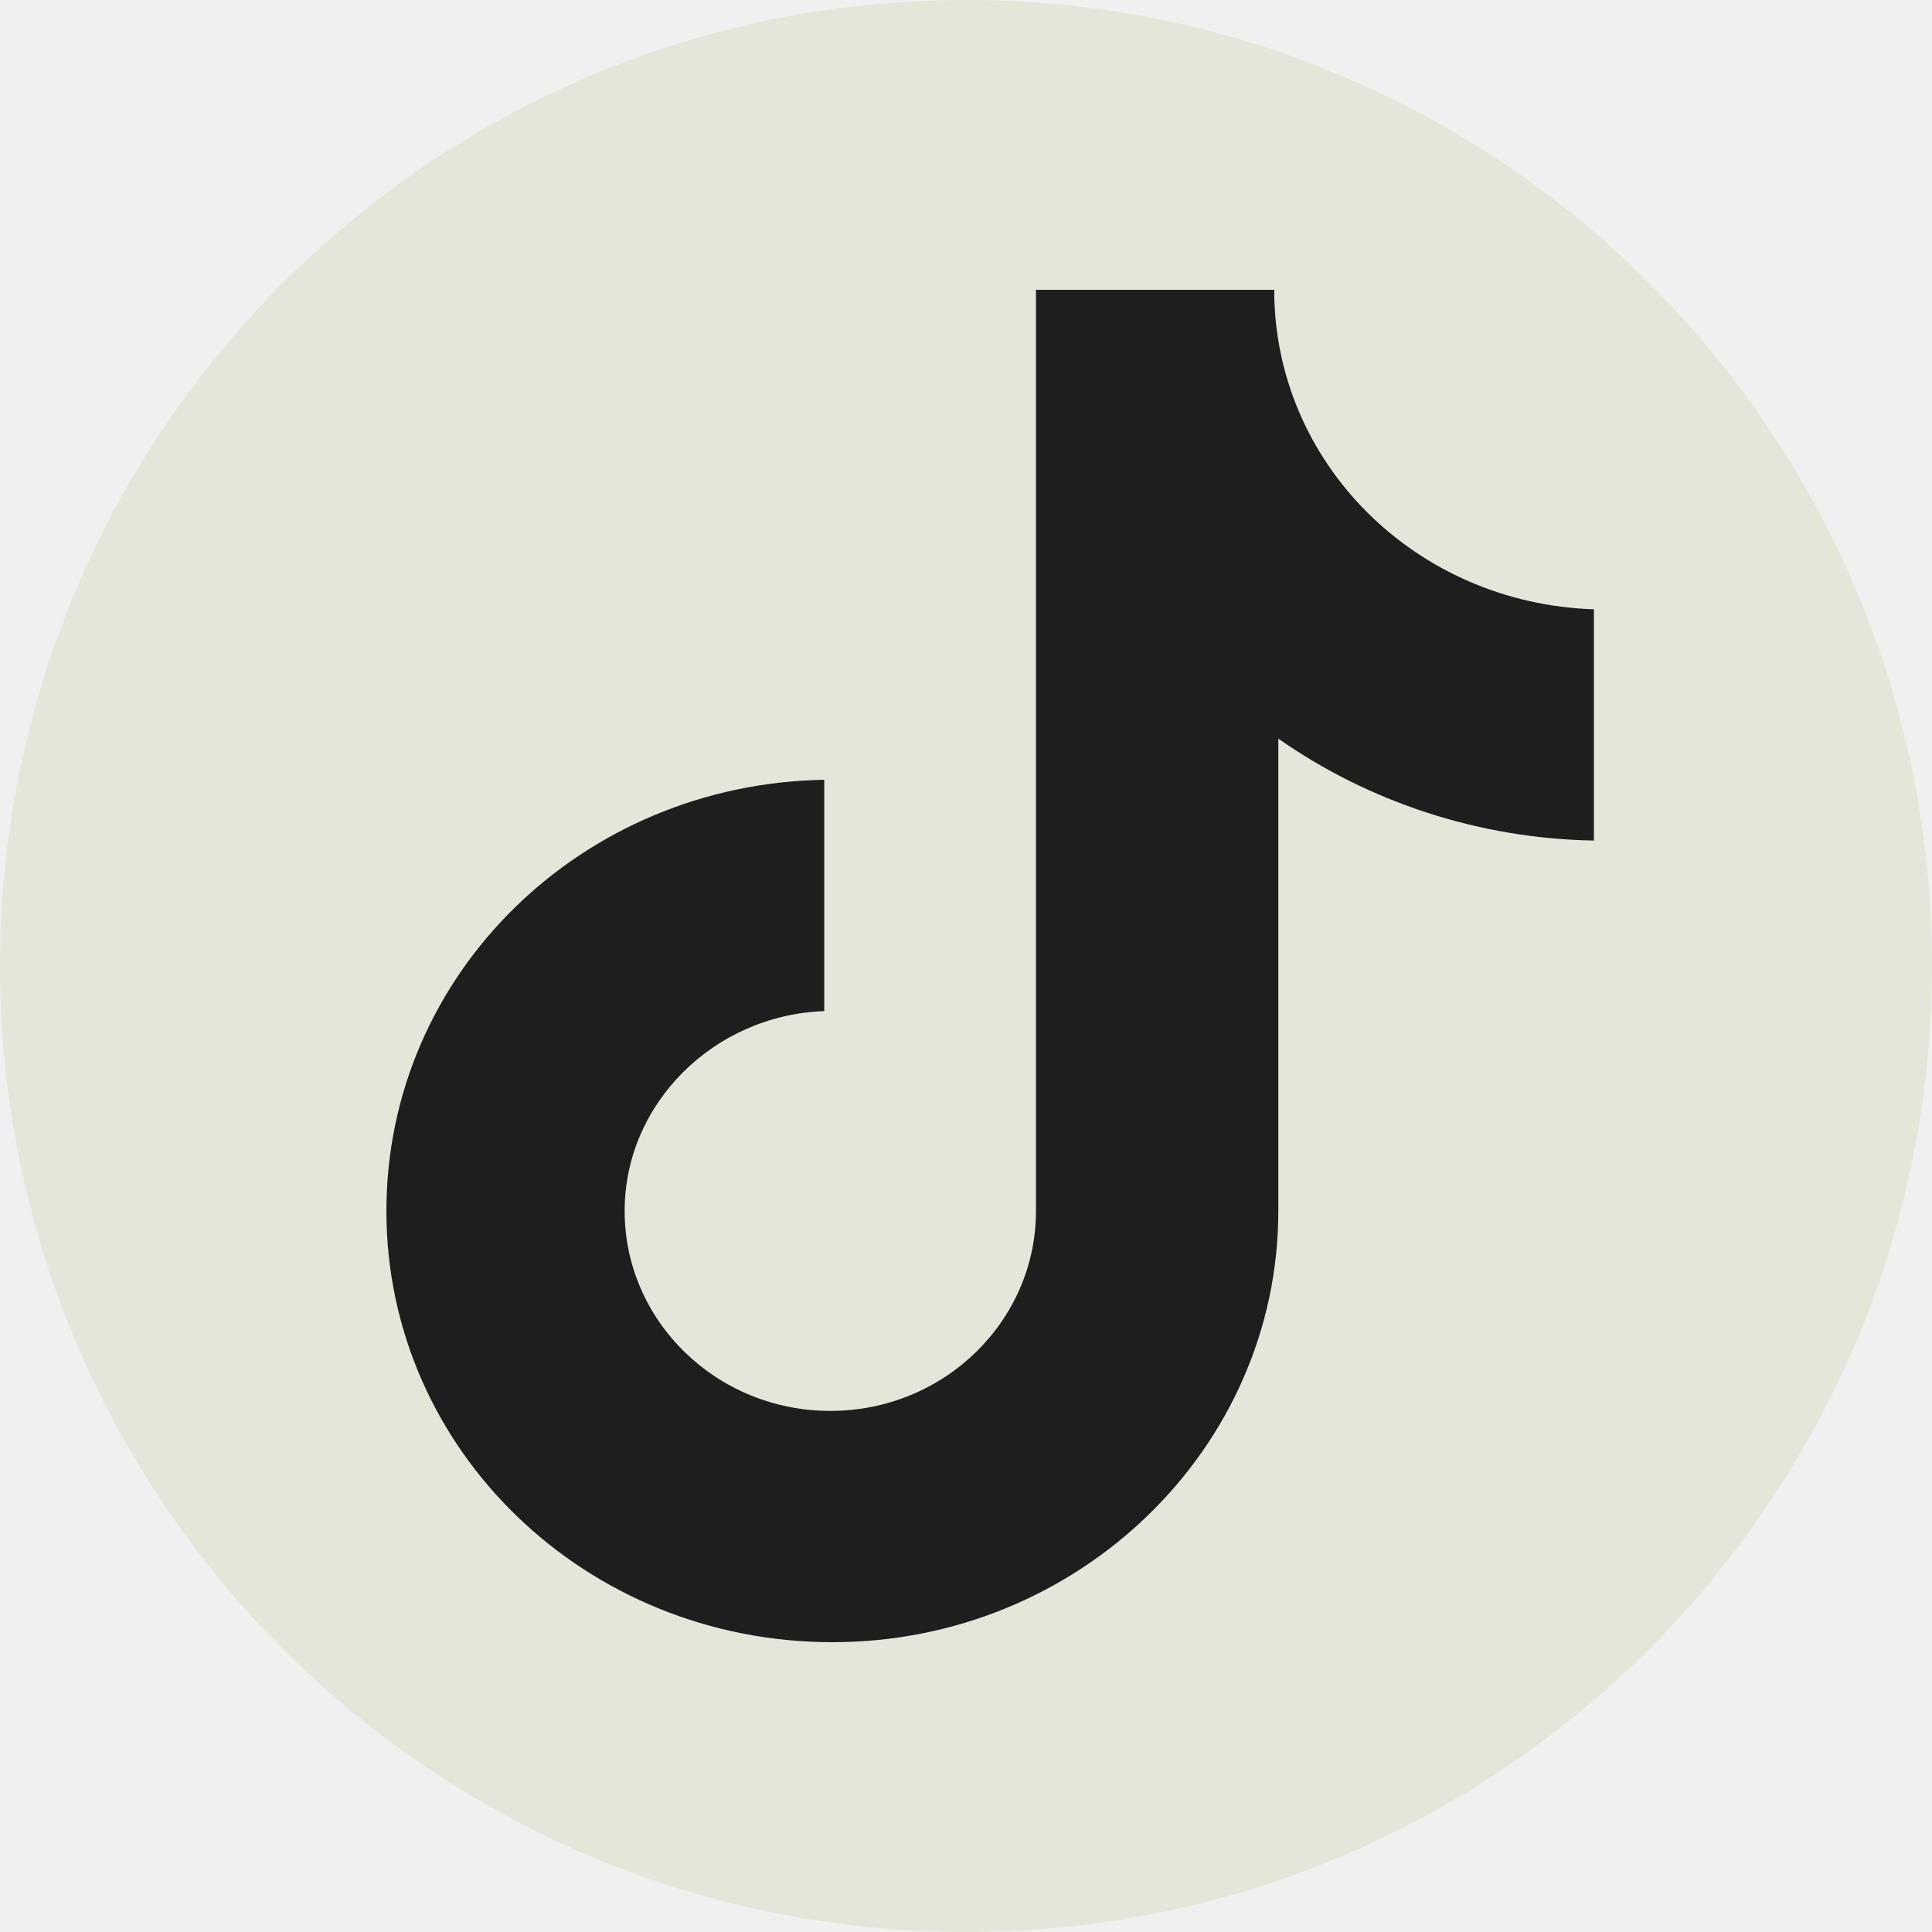
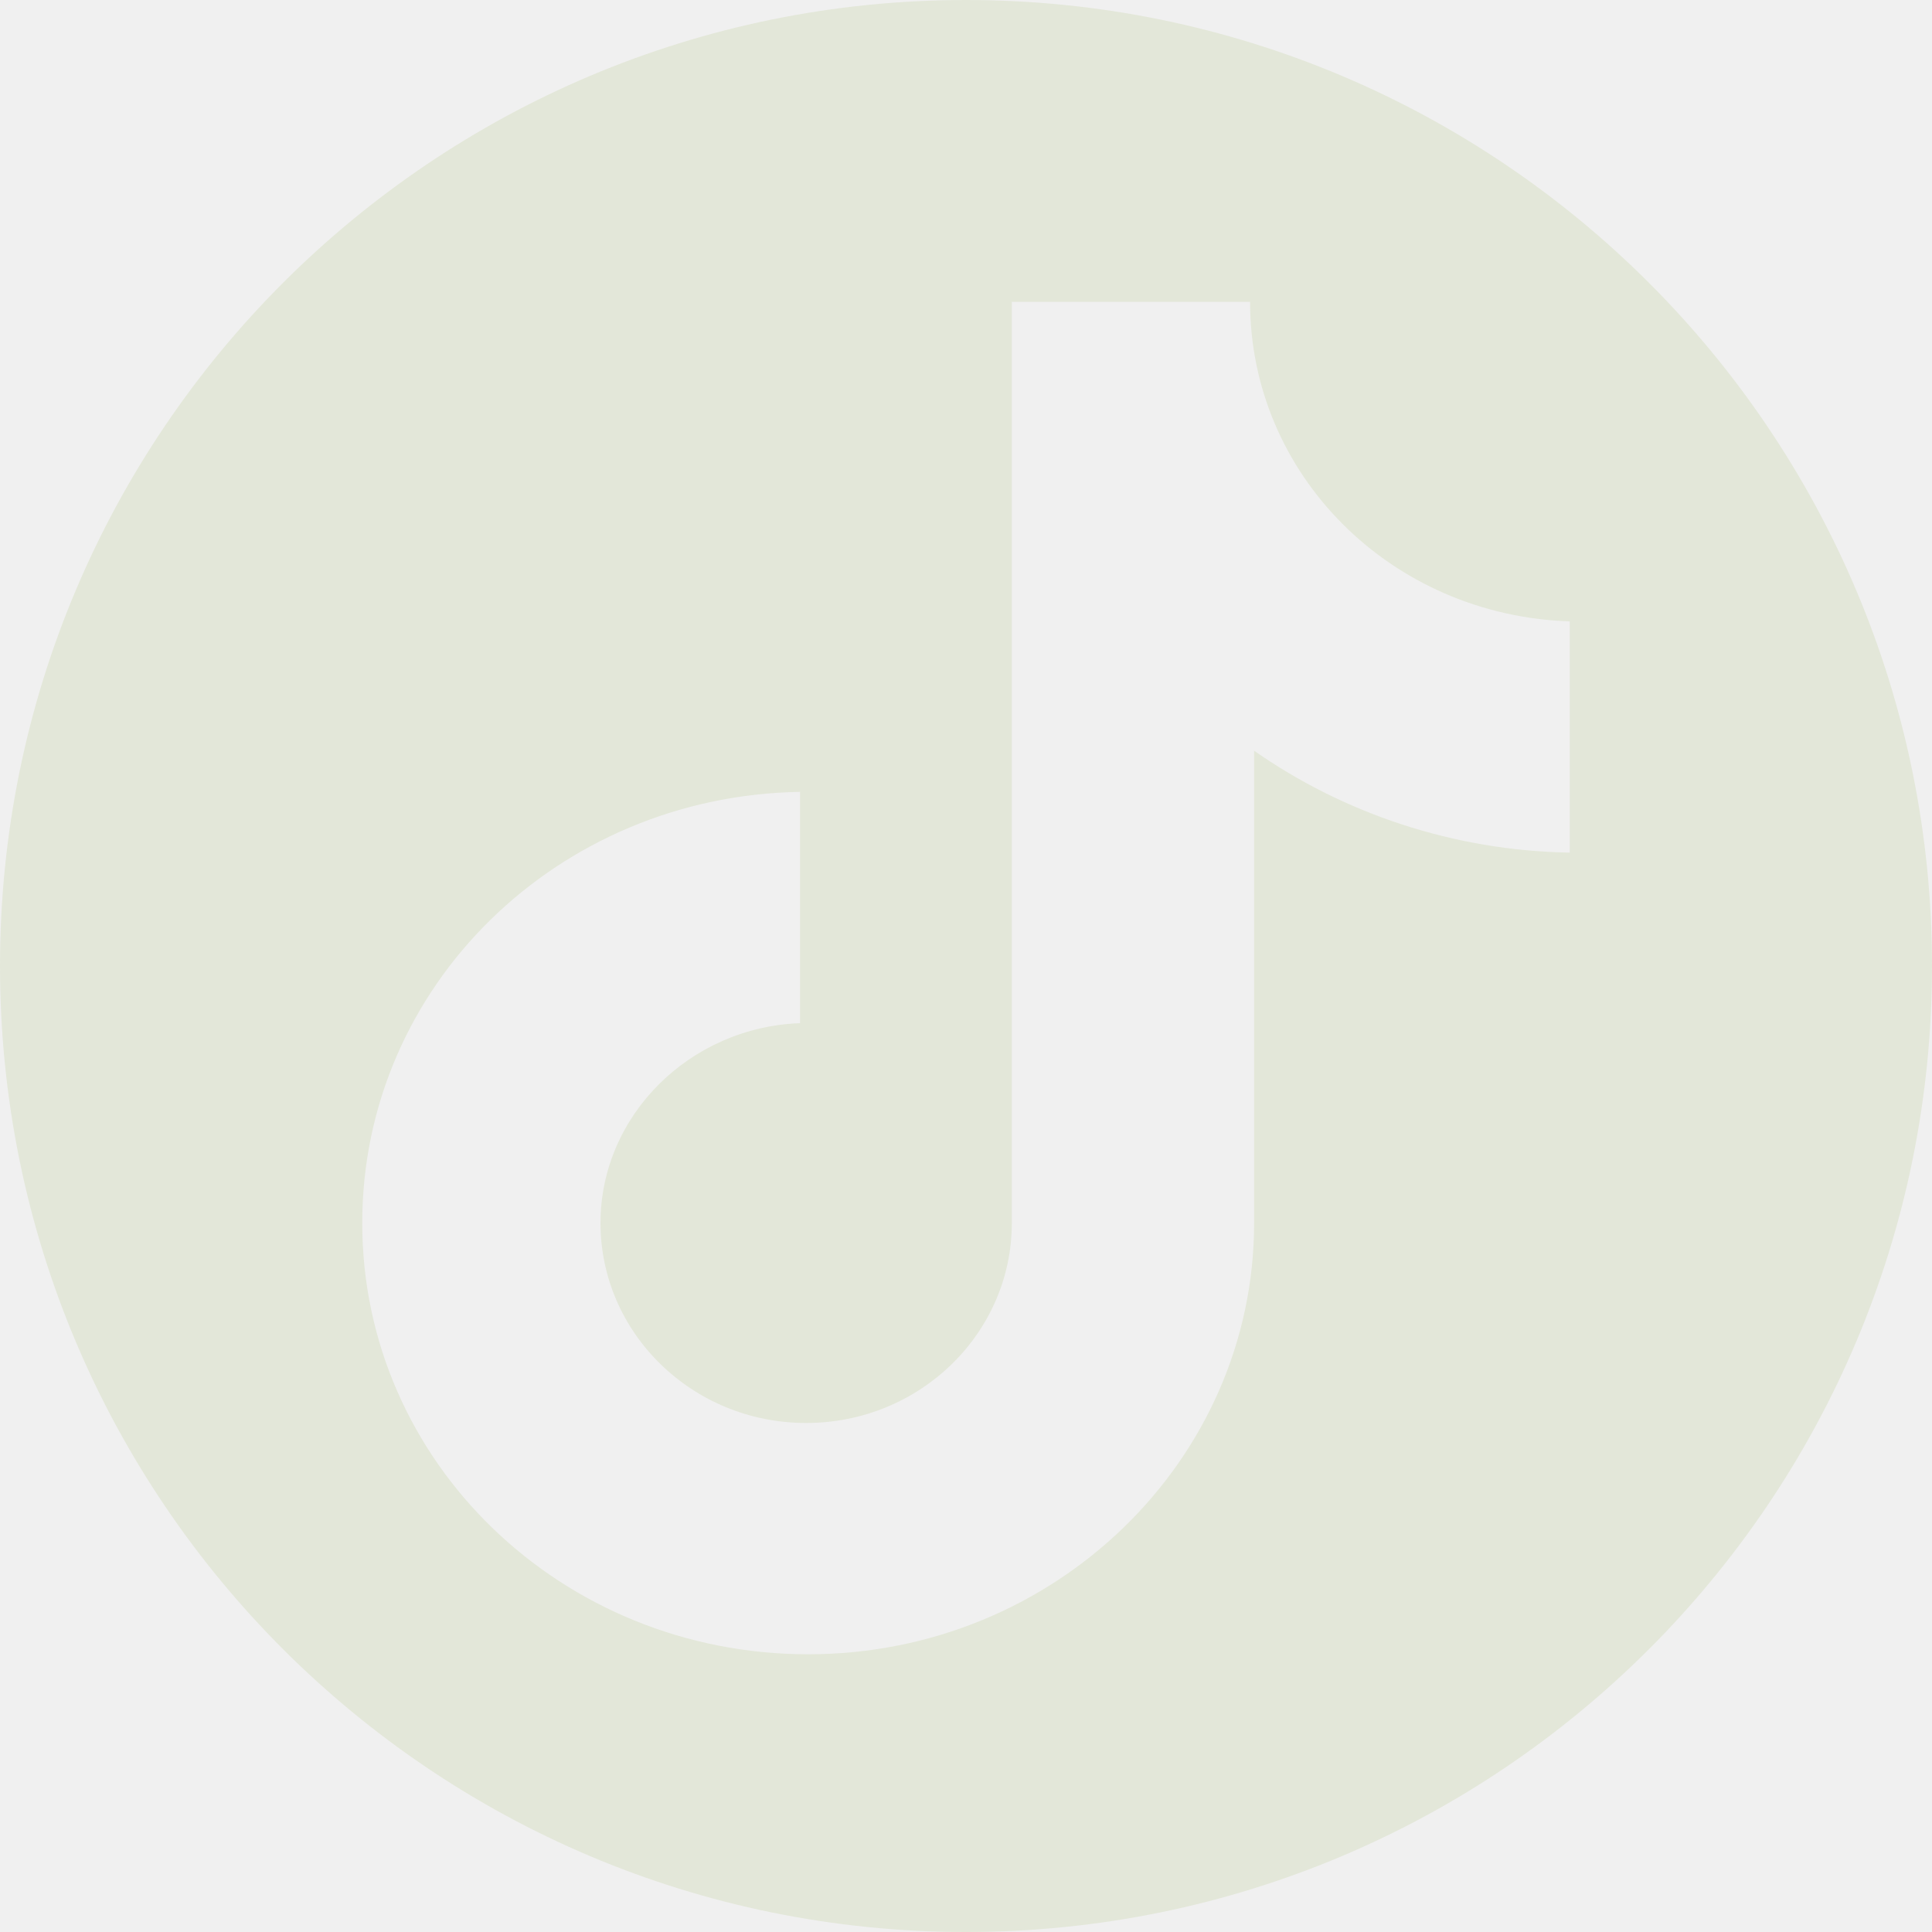
<svg xmlns="http://www.w3.org/2000/svg" width="32" height="32" viewBox="0 0 32 32" fill="none">
-   <rect width="32" height="32" rx="16" fill="#E3E7D9" />
-   <path d="M21.105 4.8H17.159V20.058C17.159 21.876 15.642 23.369 13.753 23.369C11.864 23.369 10.346 21.876 10.346 20.058C10.346 18.273 11.83 16.812 13.652 16.747V12.916C9.638 12.981 6.4 16.13 6.4 20.058C6.4 24.019 9.706 27.2 13.787 27.2C17.867 27.2 21.173 23.986 21.173 20.058V12.234C22.657 13.273 24.478 13.89 26.4 13.922V10.092C23.433 9.994 21.105 7.657 21.105 4.8Z" fill="#1E1E1E" />
+   <g clip-path="url(#clip0_1668_1599)">
+     <path fill-rule="evenodd" clip-rule="evenodd" d="M16 0C7.163 0 0 7.163 0 16C0 24.837 7.163 32 16 32C24.837 32 32 24.837 32 16C32 7.163 24.837 0 16 0ZM16.759 5H20.705C20.705 7.857 23.032 10.194 26 10.292V14.122C24.078 14.09 22.256 13.473 20.772 12.434V20.258C20.772 24.186 17.467 27.4 13.386 27.4C9.305 27.4 6 24.219 6 20.258C6 16.33 9.238 13.181 13.251 13.116V16.947C11.43 17.012 9.946 18.473 9.946 20.258C9.946 22.076 11.464 23.569 13.352 23.569C15.241 23.569 16.759 22.076 16.759 20.258V5Z" fill="#E3E7D9" />
+   </g>
+   <defs>
+     <clipPath id="clip0_1668_1599">
+       <rect width="32" height="32" fill="white" />
+     </clipPath>
+   </defs>
</svg>
